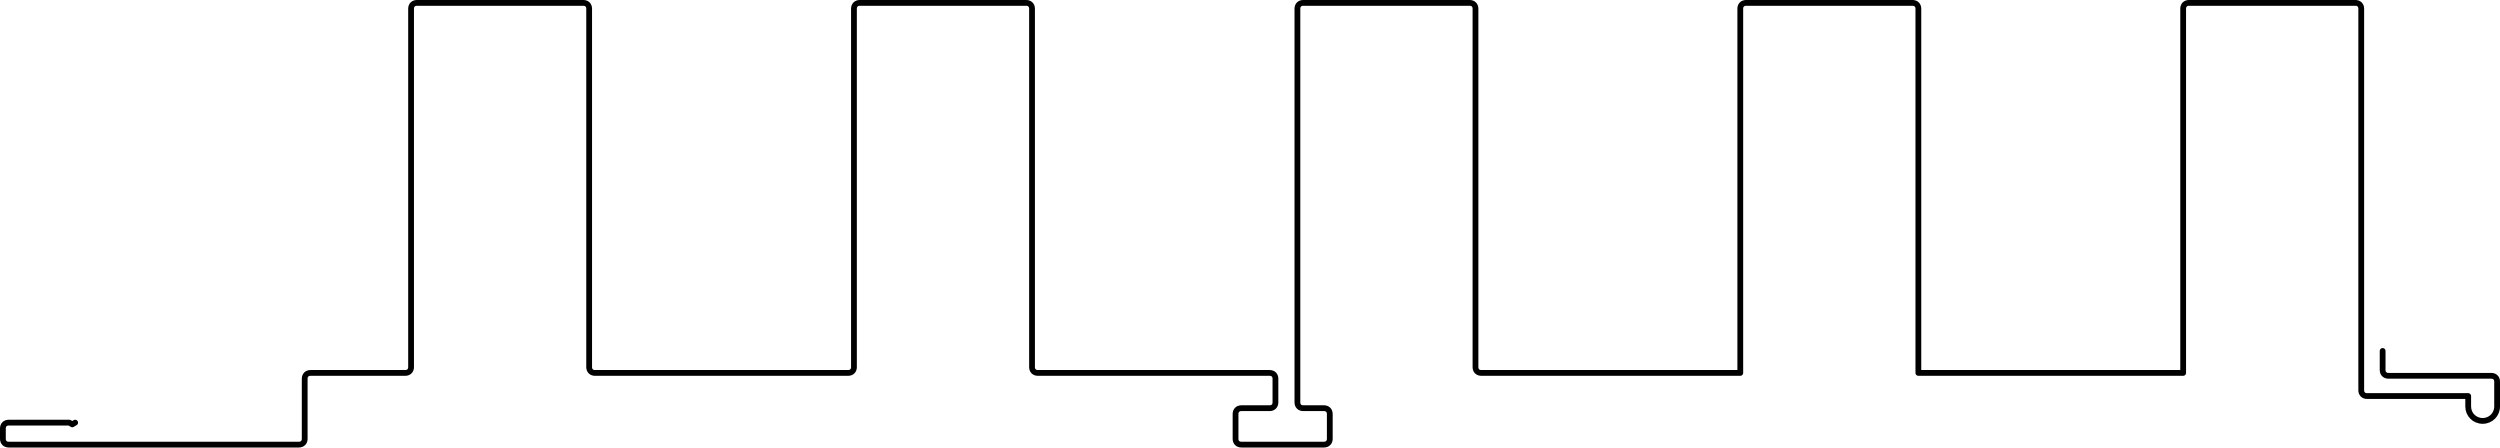
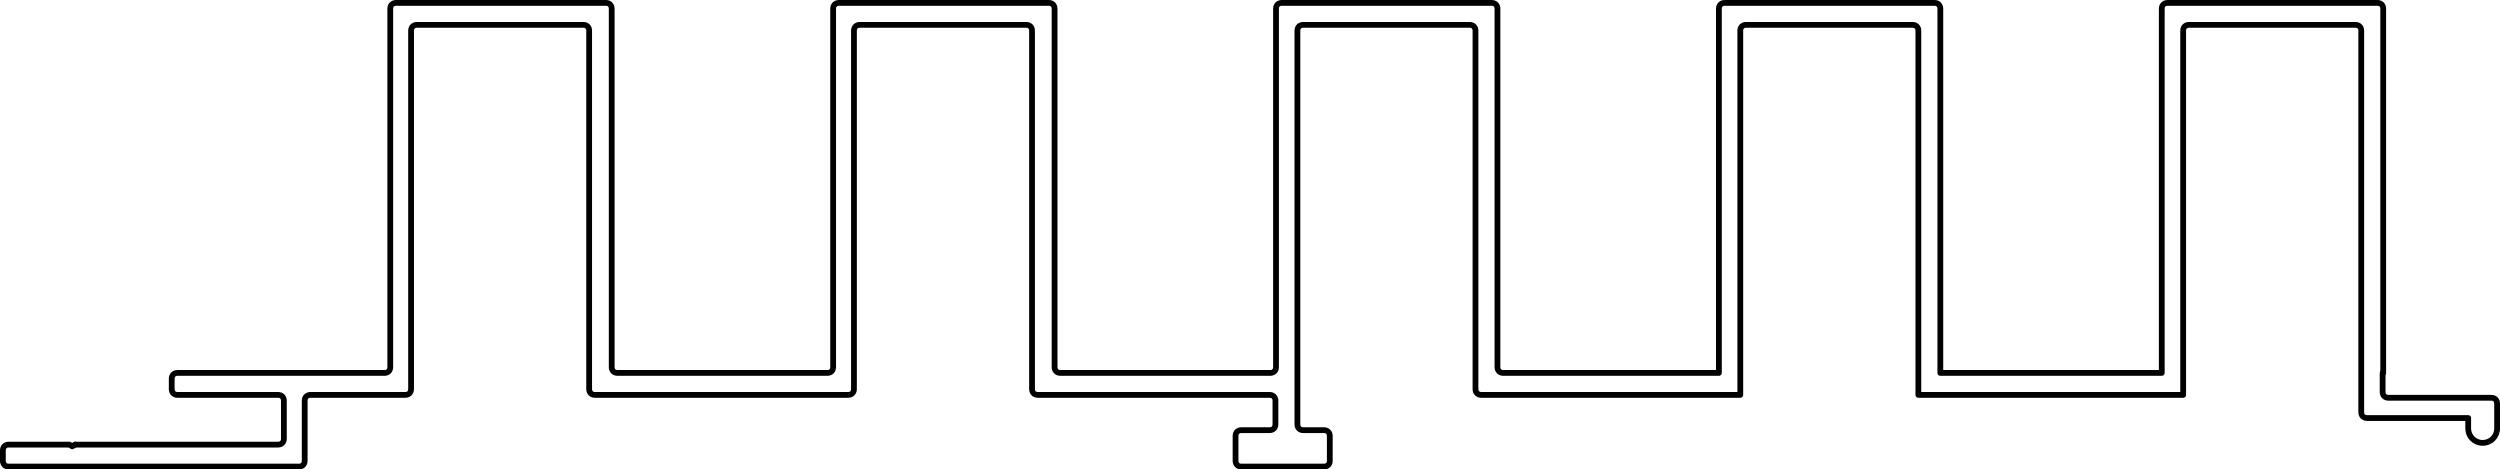
- <svg xmlns="http://www.w3.org/2000/svg" id="Capa_2" data-name="Capa 2" viewBox="0 0 43.24 7.74">
+ <svg xmlns="http://www.w3.org/2000/svg" id="Capa_2" data-name="Capa 2" viewBox="0 0 43.24 8.11">
  <defs>
    <style>
      .cls-1 {
        fill: none;
        stroke: #000;
        stroke-linecap: round;
        stroke-linejoin: round;
        stroke-width: .1px;
      }
    </style>
  </defs>
  <g id="_0" data-name="0">
-     <g id="LWPOLYLINE">
-       <path class="cls-1" d="m41.21,6.07v.33c0,.06.04.1.1.1h1.78c.06,0,.1.04.1.1v.43c0,.14-.11.25-.25.25h0c-.14,0-.25-.11-.25-.25v-.18h-1.75c-.06,0-.1-.04-.1-.1V.15c0-.06-.04-.1-.1-.1h-2.88c-.06,0-.1.04-.1.1v6.3s-4.58,0-4.58,0V.15c0-.06-.04-.1-.1-.1h-2.88c-.06,0-.1.04-.1.1v6.3s-4.48,0-4.48,0c-.06,0-.1-.04-.1-.1V.15c0-.06-.04-.1-.1-.1h-2.88c-.06,0-.1.04-.1.1v6.81c0,.06.04.1.1.1h.36c.06,0,.1.04.1.1v.43c0,.06-.04.1-.1.1h-1.43c-.06,0-.1-.04-.1-.1v-.43c0-.06.04-.1.1-.1h.49c.06,0,.1-.04.1-.1v-.41c0-.06-.04-.1-.1-.1h-4.01c-.06,0-.1-.04-.1-.1V.15c0-.06-.04-.1-.1-.1h-2.88c-.06,0-.1.04-.1.1v6.2c0,.06-.04.1-.1.1h-4.38c-.06,0-.1-.04-.1-.1V.15c0-.06-.04-.1-.1-.1h-2.88c-.06,0-.1.04-.1.1v6.2c0,.06-.04.1-.1.1h-1.64c-.06,0-.1.04-.1.1v1.04c0,.06-.04.1-.1.1H.15c-.06,0-.1-.04-.1-.1v-.18c0-.06.04-.1.1-.1h1.05l.05.03.05-.03" />
+     <g>
+       <g id="LWPOLYLINE">
+         <path class="cls-1" d="m1.3,7.69h3.51c.06,0,.1-.04.1-.1v-.66c0-.06-.04-.1-.1-.1h-1.74c-.06,0-.1-.04-.1-.1v-.18c0-.06.04-.1.1-.1h3.58c.06,0,.1-.04.1-.1V.15c0-.06.04-.1.1-.1h3.63c.06,0,.1.04.1.1v6.2c0,.06.04.1.1.1h3.63c.06,0,.1-.04.1-.1V.15c0-.06.04-.1.1-.1h3.63c.06,0,.1.04.1.1v6.2c0,.06.04.1.1.1h3.63c.06,0,.1-.04.1-.1V.15c0-.06.04-.1.1-.1h3.63c.06,0,.1.04.1.1v6.2c0,.06.04.1.1.1h3.73s0-6.3,0-6.3c0-.06.04-.1.1-.1h3.63c.06,0,.1.04.1.1v6.3h3.83s0-6.3,0-6.3c0-.06.04-.1.1-.1h3.63c.06,0,.1.04.1.1v6.3" />
+       </g>
+       <g id="LWPOLYLINE-2" data-name="LWPOLYLINE">
+         <path class="cls-1" d="m41.21,6.45v.33c0,.06.04.1.1.1h1.78c.06,0,.1.04.1.1v.43c0,.14-.11.25-.25.25h0c-.14,0-.25-.11-.25-.25v-.18h-1.75c-.06,0-.1-.04-.1-.1V.53c0-.06-.04-.1-.1-.1h-2.88c-.06,0-.1.04-.1.1v6.3s-4.58,0-4.58,0V.53c0-.06-.04-.1-.1-.1h-2.88c-.06,0-.1.04-.1.1v6.3s-4.48,0-4.48,0c-.06,0-.1-.04-.1-.1V.53c0-.06-.04-.1-.1-.1h-2.88c-.06,0-.1.04-.1.1v6.81c0,.06.04.1.1.1h.36c.06,0,.1.04.1.1v.43c0,.06-.04.1-.1.1h-1.43c-.06,0-.1-.04-.1-.1v-.43c0-.06.04-.1.1-.1h.49c.06,0,.1-.04.1-.1v-.41c0-.06-.04-.1-.1-.1h-4.01c-.06,0-.1-.04-.1-.1V.53c0-.06-.04-.1-.1-.1h-2.88c-.06,0-.1.04-.1.1v6.2c0,.06-.04.1-.1.1h-4.38c-.06,0-.1-.04-.1-.1V.53c0-.06-.04-.1-.1-.1h-2.88c-.06,0-.1.04-.1.1v6.2c0,.06-.04.1-.1.1h-1.64c-.06,0-.1.04-.1.1v1.04c0,.06-.04.1-.1.1H.15c-.06,0-.1-.04-.1-.1v-.18c0-.06.04-.1.1-.1h1.05l.05.03.05-.03" />
+       </g>
    </g>
  </g>
</svg>
